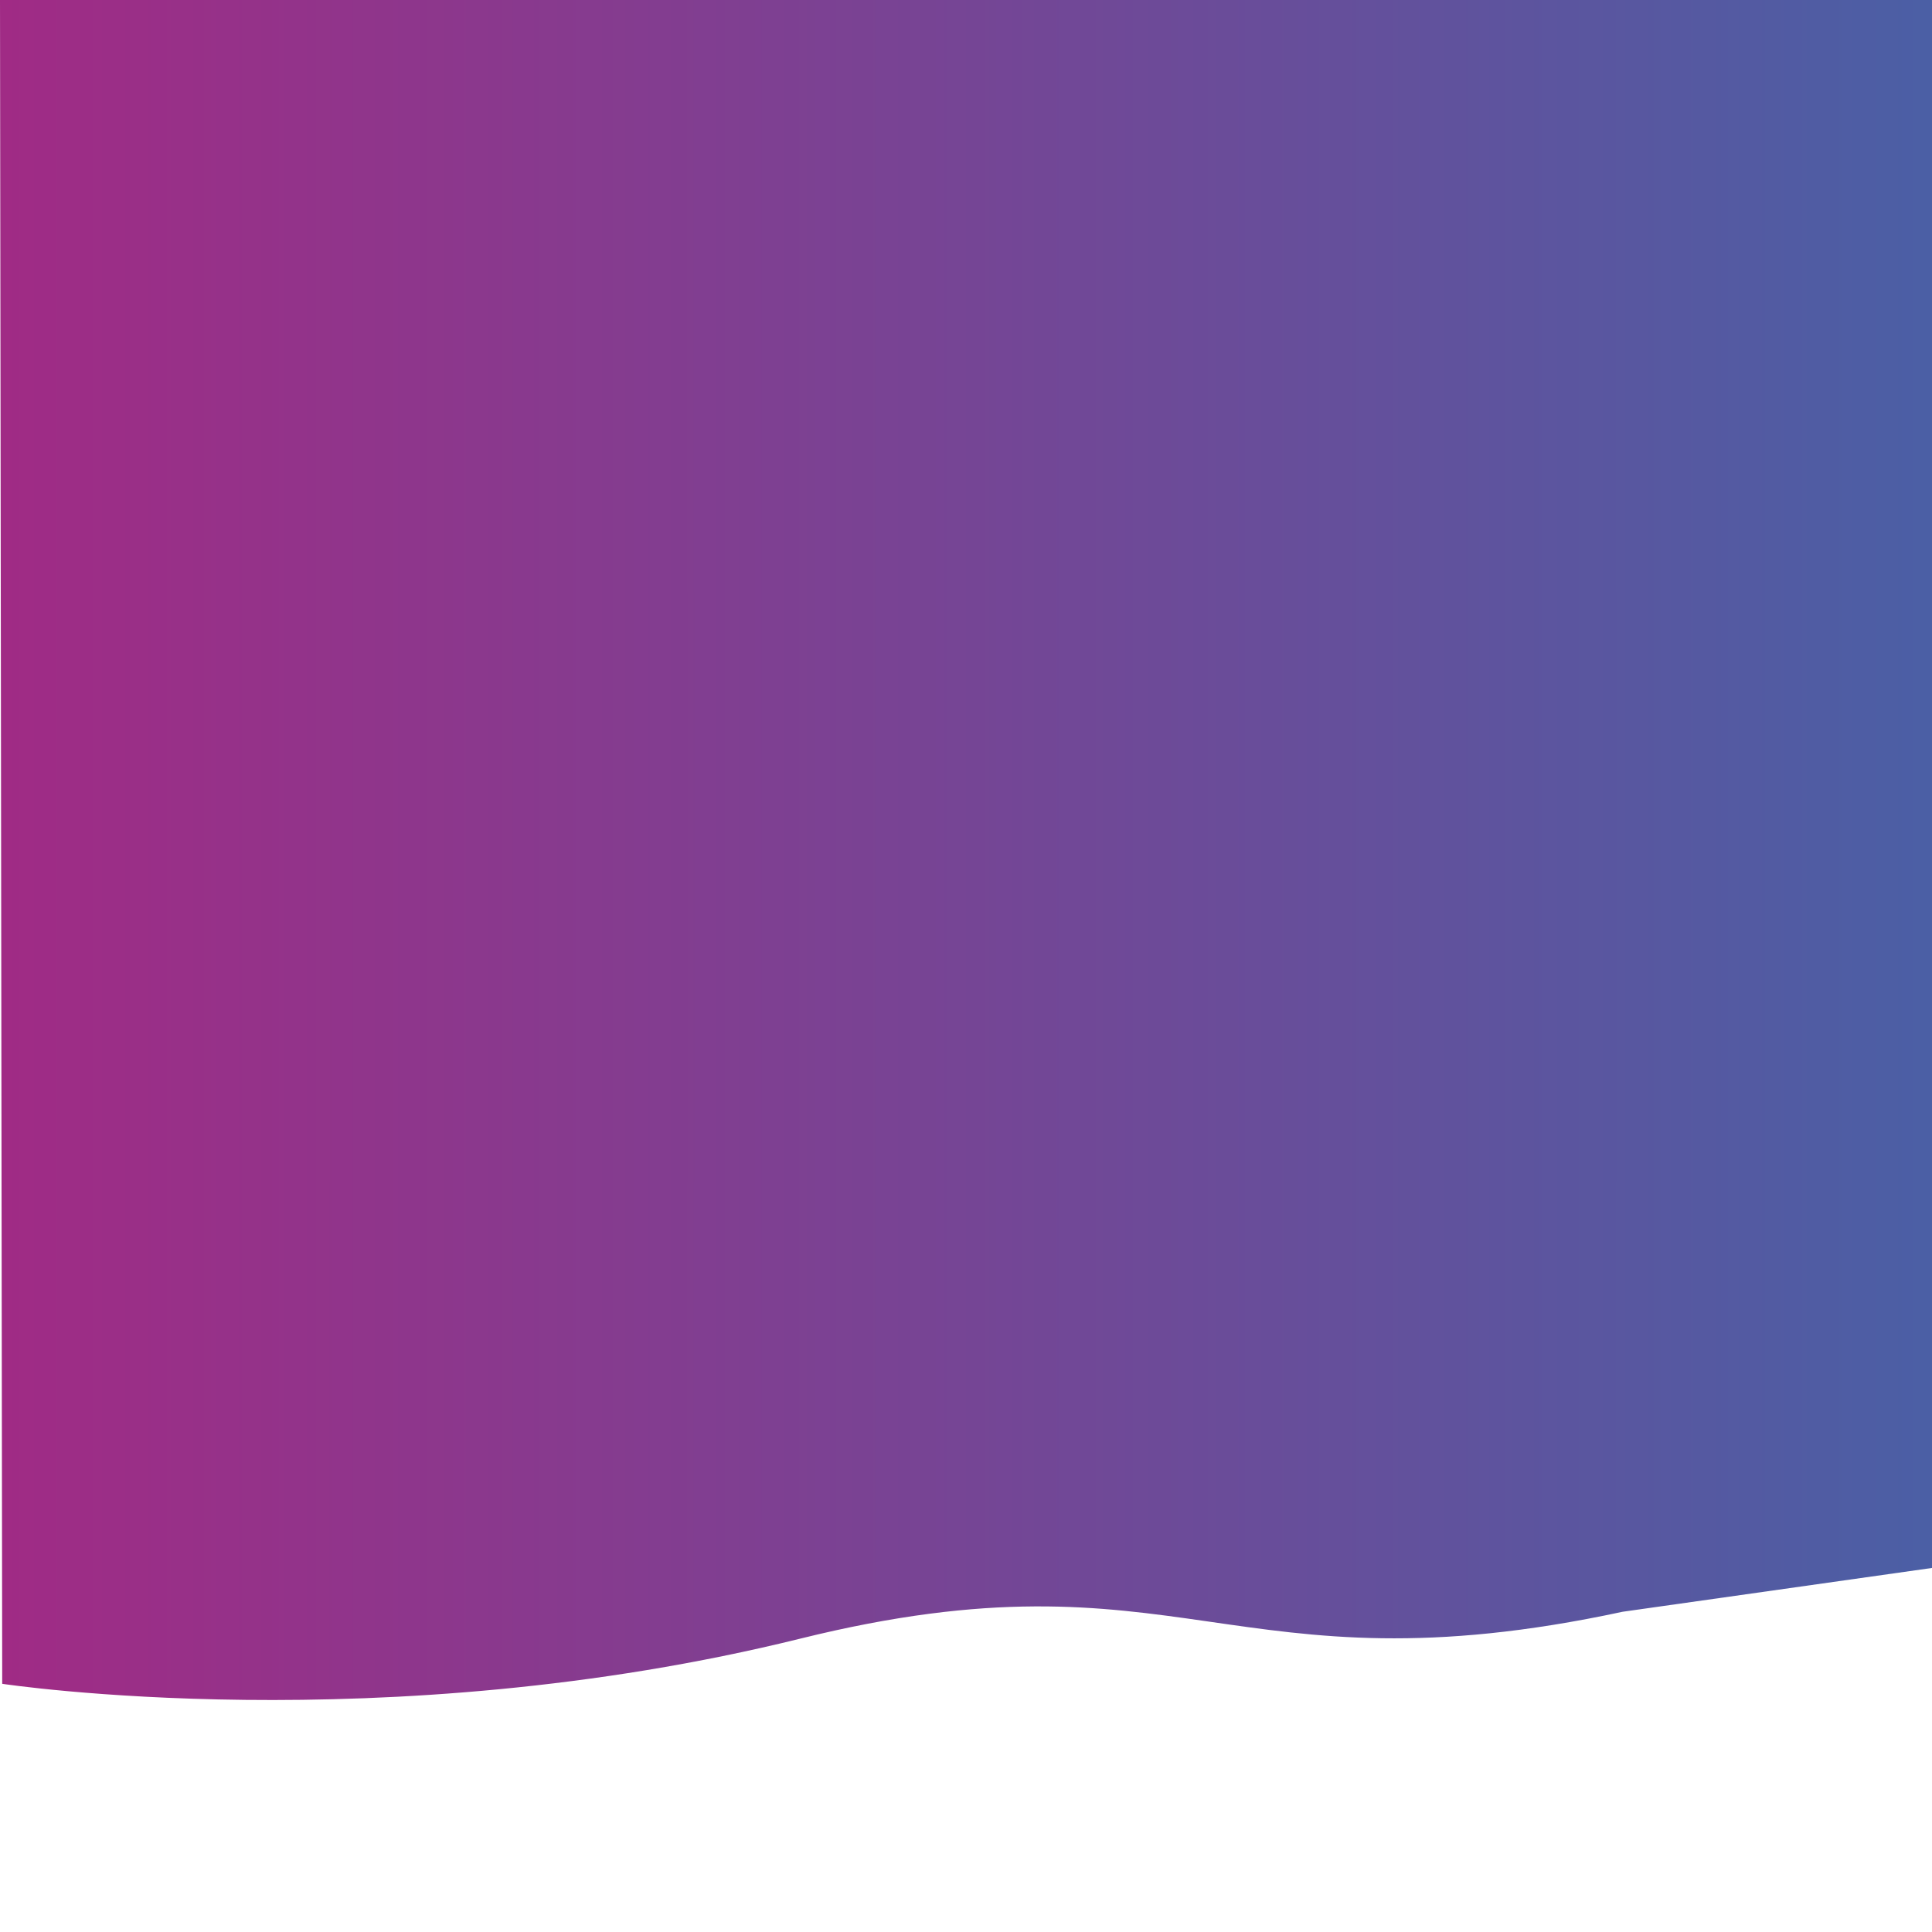
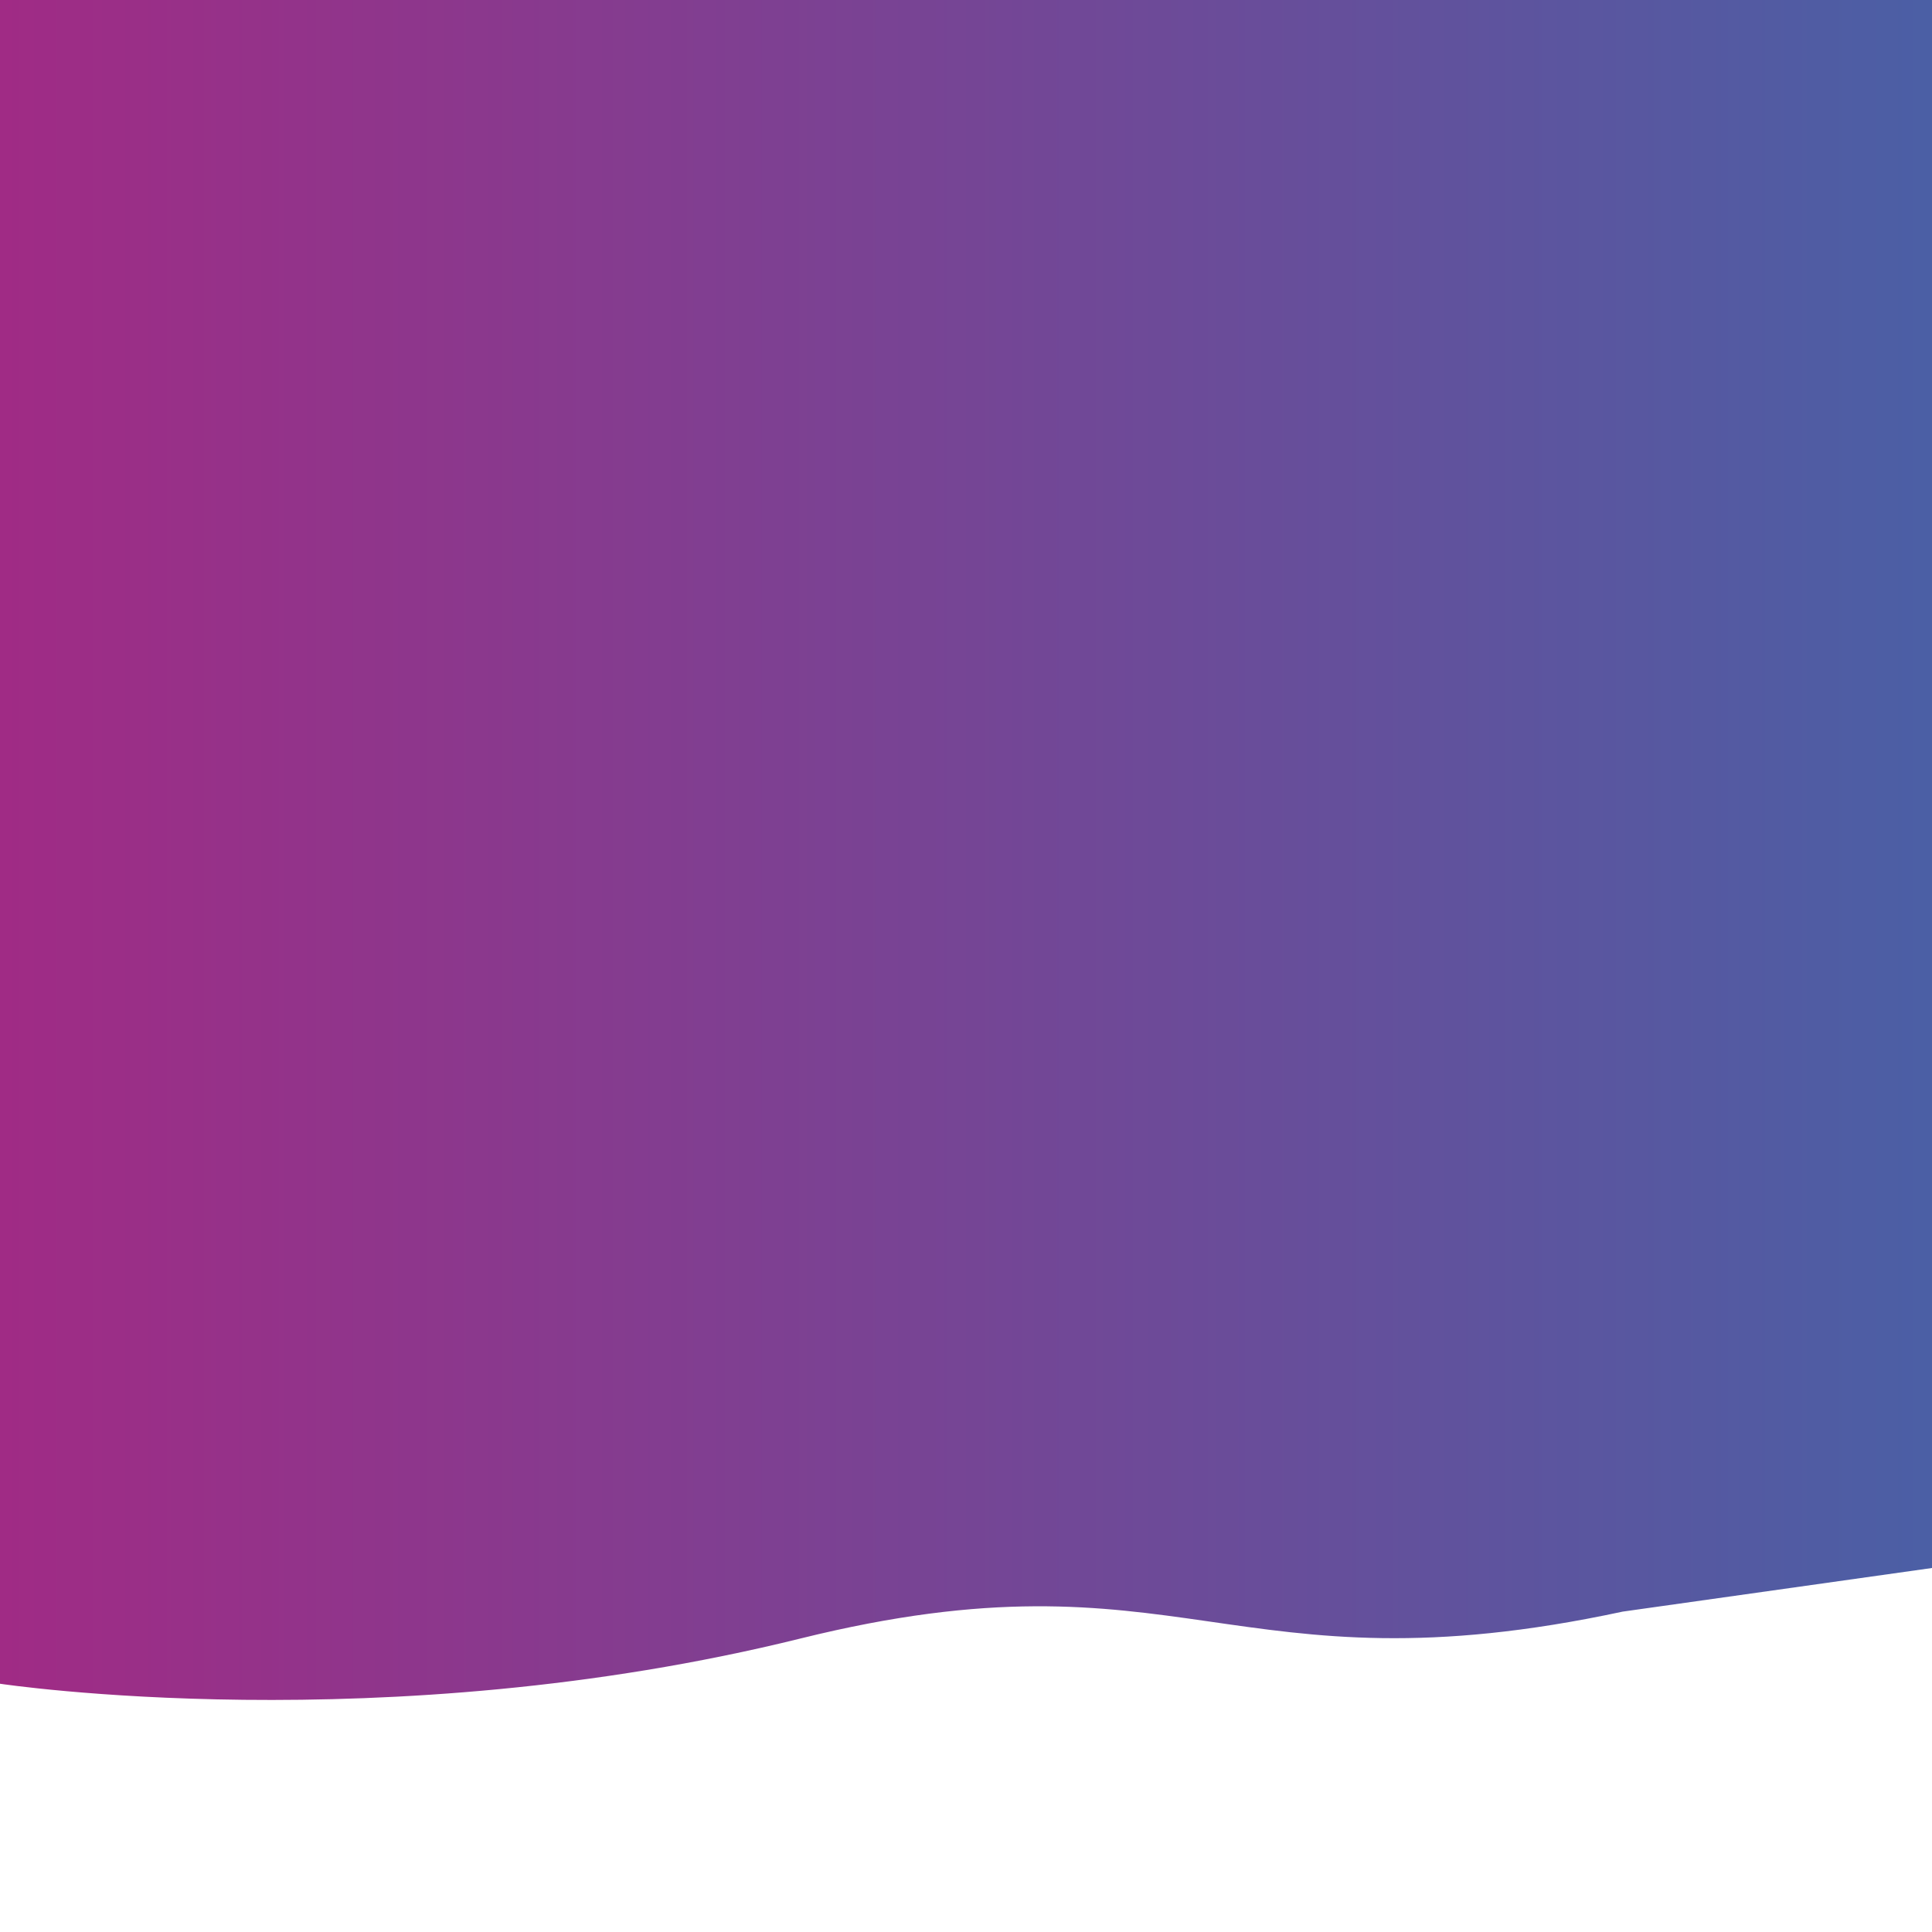
<svg xmlns="http://www.w3.org/2000/svg" version="1.1" id="Слой_1" x="0px" y="0px" viewBox="0 0 1200 1200" style="enable-background:new 0 0 1200 1200;" xml:space="preserve">
  <style type="text/css">
	.st0{fill:url(#SVGID_1_);}
</style>
-   <linearGradient id="SVGID_1_" gradientUnits="userSpaceOnUse" x1="0" y1="527.954" x2="1200.054" y2="527.954">
+   <linearGradient id="SVGID_1_" gradientUnits="userSpaceOnUse" x1="0" y1="672.047" x2="1200.05" y2="672.047" gradientTransform="matrix(1 0 0 -1 0 1200)">
    <stop offset="0" style="stop-color:#A02B85" />
    <stop offset="1" style="stop-color:#4B5FA5" />
  </linearGradient>
-   <path class="st0" d="M1200.05,973.88L1200,0H0l1.37,1045.84c0,0,236.93,35.98,495.79-28.08c237.06-58.66,266.62,35.71,510.71-16.67" />
+   <path class="st0" d="M1200.1,973.9L1200,0H0v1045.8c0,0,238.3,36,497.2-28.1c237.1-58.7,266.6,35.7,510.7-16.7" />
</svg>
